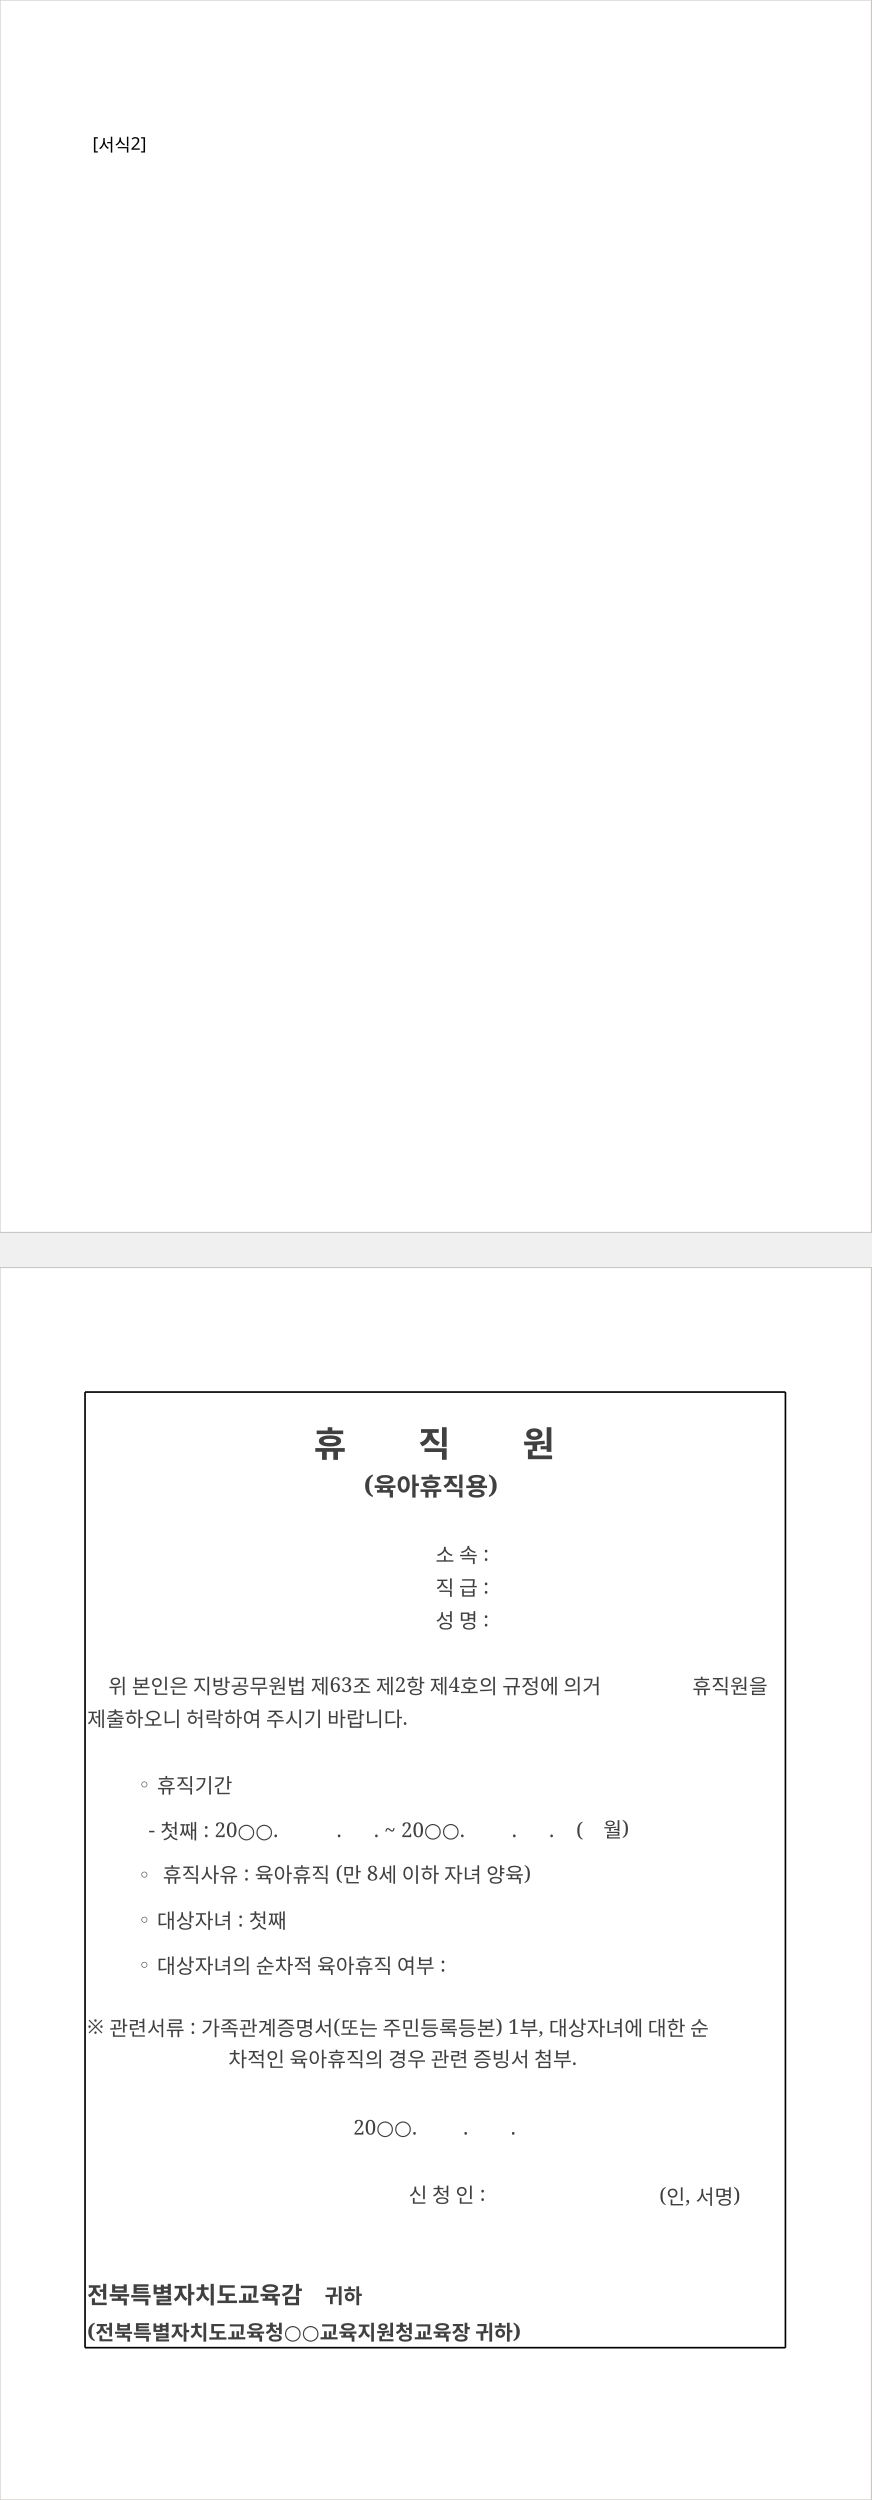
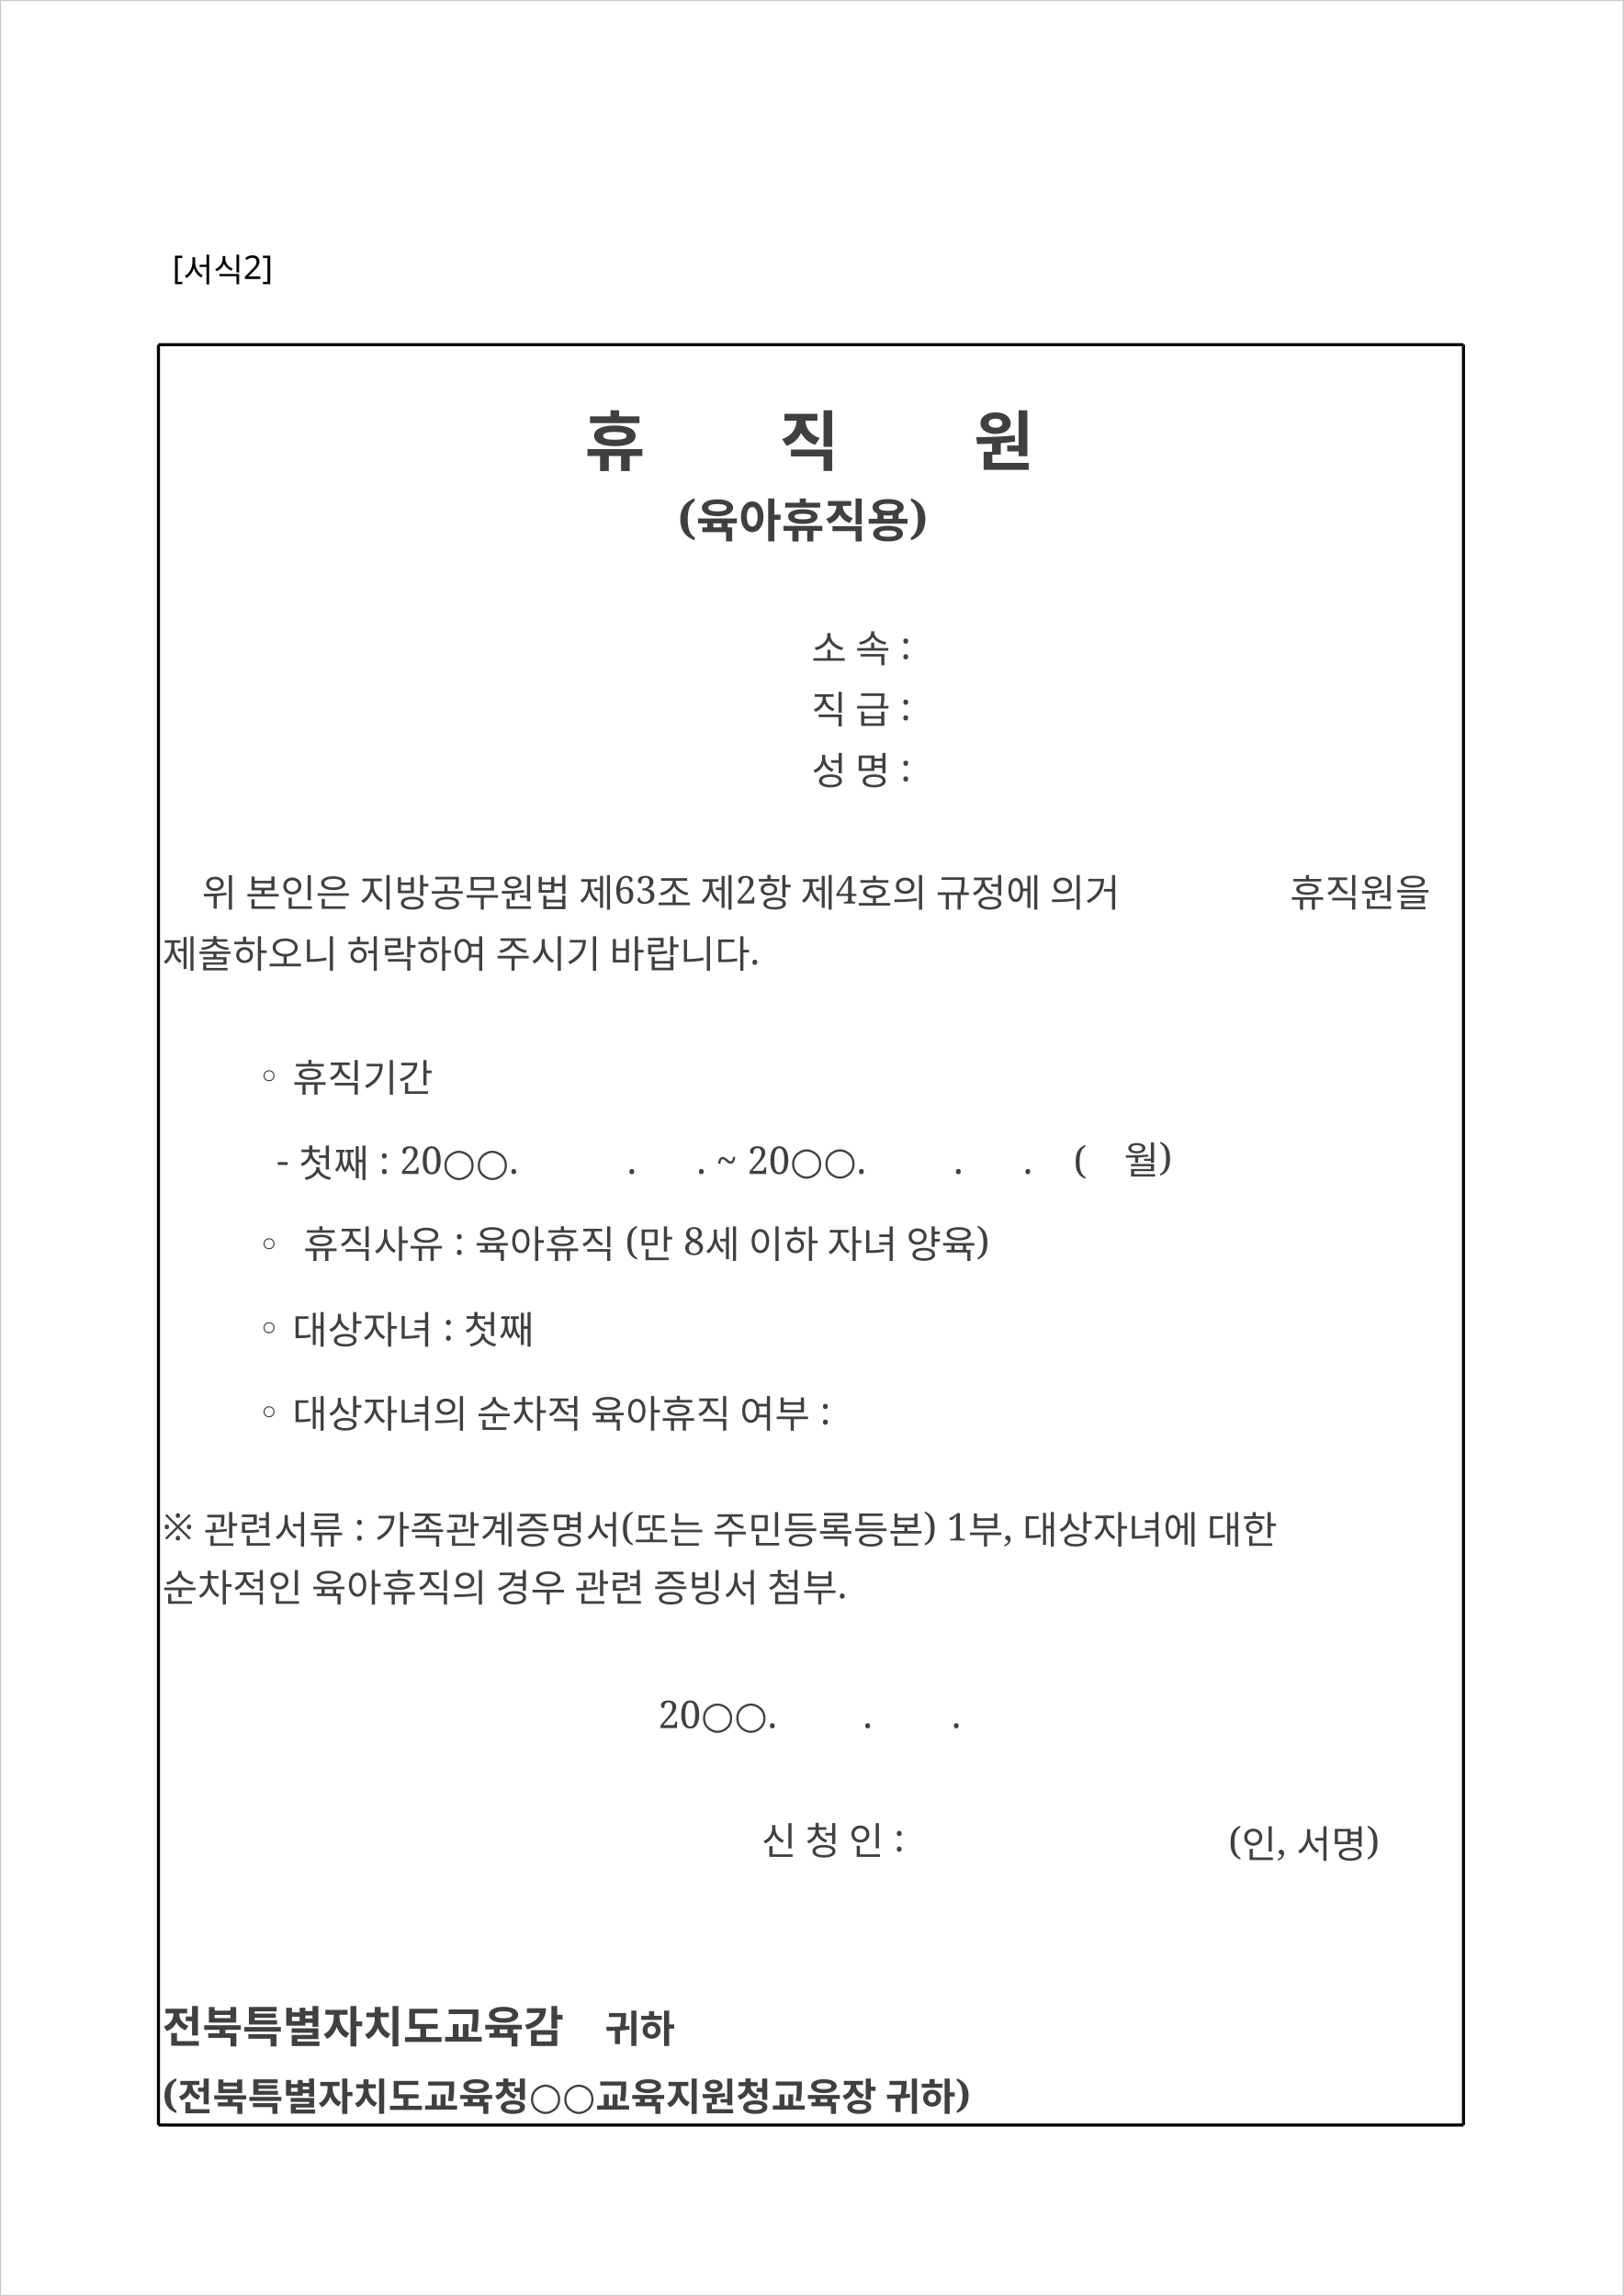
- <svg xmlns="http://www.w3.org/2000/svg" viewBox="0 0 595.28 1707.72" width="595.28pt" height="1707.72pt" font-family="'HCR Batang','함초롬바탕','Hancom Batang',AppleMyungjo,'Noto Serif CJK KR',serif" xml:space="preserve">
+ <svg xmlns="http://www.w3.org/2000/svg" viewBox="0 0 595.28 841.86" width="595.28pt" height="841.86pt" font-family="'HCR Batang','함초롬바탕','Hancom Batang',AppleMyungjo,'Noto Serif CJK KR',serif" xml:space="preserve">
  <defs>
    <clipPath id="pgclip0">
      <rect x="0" y="0" width="595.28" height="841.86" />
    </clipPath>
  </defs>
  <g data-page="1" transform="translate(0 0)">
    <rect width="595.28" height="841.86" fill="white" stroke="#c9c7c4" stroke-width="0.75" />
    <g clip-path="url(#pgclip0)">
      <text x="63.2" y="102.3" font-size="12" font-family="'새굴림','Malgun Gothic','HCR Dotum','Noto Sans KR',sans-serif" textLength="37.56" lengthAdjust="spacing">[서식2]</text>
-     </g>
-   </g>
-   <g data-page="2" transform="translate(0 865.86)">
-     <rect width="595.28" height="841.86" fill="white" stroke="#c9c7c4" stroke-width="0.75" />
-     <g clip-path="url(#pgclip0)">
-       <text x="214.39" y="129.17" font-size="24" font-family="'휴먼명조','HCR Batang','Batang','Noto Serif KR',serif" font-weight="bold" fill="#404040">휴</text>
-       <text x="285.67" y="129.17" font-size="24" font-family="'휴먼명조','HCR Batang','Batang','Noto Serif KR',serif" font-weight="bold" fill="#404040">직</text>
-       <text x="356.95" y="129.17" font-size="24" font-family="'휴먼명조','HCR Batang','Batang','Noto Serif KR',serif" font-weight="bold" fill="#404040">원</text>
-       <text x="248.43" y="154.42" font-size="17" font-family="'휴먼명조','HCR Batang','Batang','Noto Serif KR',serif" textLength="97.76" lengthAdjust="spacing" font-weight="bold" fill="#404040">(육아휴직용) </text>
-       <text x="297.5" y="201.47" font-size="14" font-family="'휴먼명조','HCR Batang','Batang','Noto Serif KR',serif" textLength="52.64" lengthAdjust="spacing" fill="#404040">소 속 : </text>
-       <text x="297.5" y="223.87" font-size="14" font-family="'휴먼명조','HCR Batang','Batang','Noto Serif KR',serif" textLength="52.64" lengthAdjust="spacing" fill="#404040">직 급 : </text>
-       <text x="297.5" y="246.27" font-size="14" font-family="'휴먼명조','HCR Batang','Batang','Noto Serif KR',serif" textLength="52.64" lengthAdjust="spacing" fill="#404040">성 명 : </text>
-       <text x="73.99" y="291.07" font-size="14" font-family="'휴먼명조','HCR Batang','Batang','Noto Serif KR',serif" textLength="398.92" lengthAdjust="spacing" fill="#404040">위 본인은 지방공무원법 제63조 제2항 제4호의 규정에 의거 </text>
-       <text x="472.91" y="291.07" font-size="14" font-family="'휴먼명조','HCR Batang','Batang','Noto Serif KR',serif" textLength="62.2" lengthAdjust="spacing" fill="#404040">휴직원을 </text>
-       <text x="59.5" y="313.47" font-size="14" font-family="'휴먼명조','HCR Batang','Batang','Noto Serif KR',serif" textLength="242.76" lengthAdjust="spacing" fill="#404040">제출하오니 허락하여 주시기 바랍니다.</text>
-       <text x="94.5" y="358.27" font-size="14" font-family="'휴먼명조','HCR Batang','Batang','Noto Serif KR',serif" textLength="74.9" lengthAdjust="spacing" fill="#404040">◦ 휴직기간</text>
-       <text x="101.5" y="389.07" font-size="14" font-family="'휴먼명조','HCR Batang','Batang','Noto Serif KR',serif" textLength="107.38" lengthAdjust="spacing" fill="#404040">- 첫째 : 20○○.</text>
-       <text x="229.88" y="389.07" font-size="14" font-family="'휴먼명조','HCR Batang','Batang','Noto Serif KR',serif" fill="#404040">.</text>
-       <text x="255.36" y="389.07" font-size="14" font-family="'휴먼명조','HCR Batang','Batang','Noto Serif KR',serif" textLength="73.22" lengthAdjust="spacing" fill="#404040">. ~ 20○○.</text>
-       <text x="349.58" y="389.07" font-size="14" font-family="'휴먼명조','HCR Batang','Batang','Noto Serif KR',serif" fill="#404040">.</text>
-       <text x="375.06" y="389.07" font-size="14" font-family="'휴먼명조','HCR Batang','Batang','Noto Serif KR',serif" fill="#404040">.</text>
-       <text x="393.54" y="389.07" font-size="14" font-family="'휴먼명조','HCR Batang','Batang','Noto Serif KR',serif" fill="#404040">(</text>
-       <text x="412.02" y="389.07" font-size="14" font-family="'휴먼명조','HCR Batang','Batang','Noto Serif KR',serif" textLength="18.06" lengthAdjust="spacing" fill="#404040">월)</text>
-       <text x="94.5" y="419.87" font-size="14" font-family="'휴먼명조','HCR Batang','Batang','Noto Serif KR',serif" fill="#404040">◦</text>
-       <text x="108.08" y="419.87" font-size="14" font-family="'휴먼명조','HCR Batang','Batang','Noto Serif KR',serif" textLength="277.02" lengthAdjust="spacing" fill="#404040"> 휴직사유 : 육아휴직 (만 8세 이하 자녀 양육)</text>
-       <text x="94.5" y="450.67" font-size="14" font-family="'휴먼명조','HCR Batang','Batang','Noto Serif KR',serif" textLength="120.54" lengthAdjust="spacing" fill="#404040">◦ 대상자녀 : 첫째</text>
-       <text x="94.5" y="481.47" font-size="14" font-family="'휴먼명조','HCR Batang','Batang','Noto Serif KR',serif" textLength="243.18" lengthAdjust="spacing" fill="#404040">◦ 대상자녀의 순차적 육아휴직 여부 :</text>
-       <text x="59.5" y="523.47" font-size="14" font-family="'휴먼명조','HCR Batang','Batang','Noto Serif KR',serif" textLength="475.61" lengthAdjust="spacing" fill="#404040">※ 관련서류 : 가족관계증명서(또는 주민등록등본) 1부, 대상자녀에 대한 순</text>
-       <text x="155.96" y="545.87" font-size="14" font-family="'휴먼명조','HCR Batang','Batang','Noto Serif KR',serif" textLength="270.34" lengthAdjust="spacing" fill="#404040">차적인 육아휴직의 경우 관련 증빙서 첨부.</text>
-       <text x="241.31" y="592.27" font-size="14" font-family="'휴먼명조','HCR Batang','Batang','Noto Serif KR',serif" textLength="47.04" lengthAdjust="spacing" fill="#404040">20○○.</text>
-       <text x="316.35" y="592.27" font-size="14" font-family="'휴먼명조','HCR Batang','Batang','Noto Serif KR',serif" fill="#404040">.</text>
-       <text x="348.83" y="592.27" font-size="14" font-family="'휴먼명조','HCR Batang','Batang','Noto Serif KR',serif" fill="#404040">.</text>
-       <text x="279.11" y="638.67" font-size="14" font-family="'휴먼명조','HCR Batang','Batang','Noto Serif KR',serif" textLength="66.22" lengthAdjust="spacing" fill="#404040">신 청 인 :</text>
-       <text x="450.33" y="638.67" font-size="14" font-family="'휴먼명조','HCR Batang','Batang','Noto Serif KR',serif" textLength="61.18" lengthAdjust="spacing" fill="#404040">(인, 서명)</text>
-       <text x="59.5" y="707.57" font-size="16" font-family="'휴먼명조','HCR Batang','Batang','Noto Serif KR',serif" textLength="155.2" lengthAdjust="spacing" font-weight="bold" fill="#404040">전북특별자치도교육감</text>
-       <text x="221.7" y="707.57" font-size="14" font-family="'휴먼명조','HCR Batang','Batang','Noto Serif KR',serif" textLength="27.16" lengthAdjust="spacing" font-weight="bold" fill="#404040">귀하</text>
-       <text x="59.5" y="731.47" font-size="14" font-family="'휴먼명조','HCR Batang','Batang','Noto Serif KR',serif" textLength="314.72" lengthAdjust="spacing" font-weight="bold" fill="#404040">(전북특별자치도교육청○○교육지원청교육장 귀하)</text>
-       <line x1="58.09" y1="85.03" x2="536.52" y2="85.03" stroke="#000000" stroke-width="1.13" />
-       <line x1="58.09" y1="737.81" x2="536.52" y2="737.81" stroke="#000000" stroke-width="1.13" />
-       <line x1="58.09" y1="85.03" x2="58.09" y2="737.81" stroke="#000000" stroke-width="1.13" />
-       <line x1="536.52" y1="85.03" x2="536.52" y2="737.81" stroke="#000000" stroke-width="1.13" />
+       <text x="214.38" y="170.54" font-size="24" font-family="'휴먼명조','HCR Batang','Batang','Noto Serif KR',serif" font-weight="bold" fill="#404040">휴</text>
+       <text x="285.66" y="170.54" font-size="24" font-family="'휴먼명조','HCR Batang','Batang','Noto Serif KR',serif" font-weight="bold" fill="#404040">직</text>
+       <text x="356.94" y="170.54" font-size="24" font-family="'휴먼명조','HCR Batang','Batang','Noto Serif KR',serif" font-weight="bold" fill="#404040">원</text>
+       <text x="248.42" y="195.79" font-size="17" font-family="'휴먼명조','HCR Batang','Batang','Noto Serif KR',serif" textLength="97.76" lengthAdjust="spacing" font-weight="bold" fill="#404040">(육아휴직용) </text>
+       <text x="297.5" y="242.84" font-size="14" font-family="'휴먼명조','HCR Batang','Batang','Noto Serif KR',serif" textLength="52.64" lengthAdjust="spacing" fill="#404040">소 속 : </text>
+       <text x="297.5" y="265.24" font-size="14" font-family="'휴먼명조','HCR Batang','Batang','Noto Serif KR',serif" textLength="52.64" lengthAdjust="spacing" fill="#404040">직 급 : </text>
+       <text x="297.5" y="287.64" font-size="14" font-family="'휴먼명조','HCR Batang','Batang','Noto Serif KR',serif" textLength="52.64" lengthAdjust="spacing" fill="#404040">성 명 : </text>
+       <text x="73.98" y="332.44" font-size="14" font-family="'휴먼명조','HCR Batang','Batang','Noto Serif KR',serif" textLength="398.92" lengthAdjust="spacing" fill="#404040">위 본인은 지방공무원법 제63조 제2항 제4호의 규정에 의거 </text>
+       <text x="472.9" y="332.44" font-size="14" font-family="'휴먼명조','HCR Batang','Batang','Noto Serif KR',serif" textLength="62.2" lengthAdjust="spacing" fill="#404040">휴직원을 </text>
+       <text x="59.5" y="354.84" font-size="14" font-family="'휴먼명조','HCR Batang','Batang','Noto Serif KR',serif" textLength="242.76" lengthAdjust="spacing" fill="#404040">제출하오니 허락하여 주시기 바랍니다.</text>
+       <text x="94.5" y="399.64" font-size="14" font-family="'휴먼명조','HCR Batang','Batang','Noto Serif KR',serif" textLength="74.9" lengthAdjust="spacing" fill="#404040">◦ 휴직기간</text>
+       <text x="101.5" y="430.44" font-size="14" font-family="'휴먼명조','HCR Batang','Batang','Noto Serif KR',serif" textLength="107.38" lengthAdjust="spacing" fill="#404040">- 첫째 : 20○○.</text>
+       <text x="229.88" y="430.44" font-size="14" font-family="'휴먼명조','HCR Batang','Batang','Noto Serif KR',serif" fill="#404040">.</text>
+       <text x="255.36" y="430.44" font-size="14" font-family="'휴먼명조','HCR Batang','Batang','Noto Serif KR',serif" textLength="73.22" lengthAdjust="spacing" fill="#404040">. ~ 20○○.</text>
+       <text x="349.58" y="430.44" font-size="14" font-family="'휴먼명조','HCR Batang','Batang','Noto Serif KR',serif" fill="#404040">.</text>
+       <text x="375.06" y="430.44" font-size="14" font-family="'휴먼명조','HCR Batang','Batang','Noto Serif KR',serif" fill="#404040">.</text>
+       <text x="393.54" y="430.44" font-size="14" font-family="'휴먼명조','HCR Batang','Batang','Noto Serif KR',serif" fill="#404040">(</text>
+       <text x="412.02" y="430.44" font-size="14" font-family="'휴먼명조','HCR Batang','Batang','Noto Serif KR',serif" textLength="18.06" lengthAdjust="spacing" fill="#404040">월)</text>
+       <text x="94.5" y="461.24" font-size="14" font-family="'휴먼명조','HCR Batang','Batang','Noto Serif KR',serif" fill="#404040">◦</text>
+       <text x="108.08" y="461.24" font-size="14" font-family="'휴먼명조','HCR Batang','Batang','Noto Serif KR',serif" textLength="277.02" lengthAdjust="spacing" fill="#404040"> 휴직사유 : 육아휴직 (만 8세 이하 자녀 양육)</text>
+       <text x="94.5" y="492.04" font-size="14" font-family="'휴먼명조','HCR Batang','Batang','Noto Serif KR',serif" textLength="120.54" lengthAdjust="spacing" fill="#404040">◦ 대상자녀 : 첫째</text>
+       <text x="94.5" y="522.84" font-size="14" font-family="'휴먼명조','HCR Batang','Batang','Noto Serif KR',serif" textLength="243.18" lengthAdjust="spacing" fill="#404040">◦ 대상자녀의 순차적 육아휴직 여부 :</text>
+       <text x="59.5" y="564.84" font-size="14" font-family="'휴먼명조','HCR Batang','Batang','Noto Serif KR',serif" textLength="475.6" lengthAdjust="spacing" fill="#404040">※ 관련서류 : 가족관계증명서(또는 주민등록등본) 1부, 대상자녀에 대한 </text>
+       <text x="59.5" y="587.24" font-size="14" font-family="'휴먼명조','HCR Batang','Batang','Noto Serif KR',serif" textLength="283.92" lengthAdjust="spacing" fill="#404040">순차적인 육아휴직의 경우 관련 증빙서 첨부.</text>
+       <text x="241.3" y="633.64" font-size="14" font-family="'휴먼명조','HCR Batang','Batang','Noto Serif KR',serif" textLength="47.04" lengthAdjust="spacing" fill="#404040">20○○.</text>
+       <text x="316.34" y="633.64" font-size="14" font-family="'휴먼명조','HCR Batang','Batang','Noto Serif KR',serif" fill="#404040">.</text>
+       <text x="348.82" y="633.64" font-size="14" font-family="'휴먼명조','HCR Batang','Batang','Noto Serif KR',serif" fill="#404040">.</text>
+       <text x="279.1" y="680.04" font-size="14" font-family="'휴먼명조','HCR Batang','Batang','Noto Serif KR',serif" textLength="66.22" lengthAdjust="spacing" fill="#404040">신 청 인 :</text>
+       <text x="450.32" y="680.04" font-size="14" font-family="'휴먼명조','HCR Batang','Batang','Noto Serif KR',serif" textLength="61.18" lengthAdjust="spacing" fill="#404040">(인, 서명)</text>
+       <text x="59.5" y="748.94" font-size="16" font-family="'휴먼명조','HCR Batang','Batang','Noto Serif KR',serif" textLength="155.2" lengthAdjust="spacing" font-weight="bold" fill="#404040">전북특별자치도교육감</text>
+       <text x="221.7" y="748.94" font-size="14" font-family="'휴먼명조','HCR Batang','Batang','Noto Serif KR',serif" textLength="27.16" lengthAdjust="spacing" font-weight="bold" fill="#404040">귀하</text>
+       <text x="59.5" y="772.84" font-size="14" font-family="'휴먼명조','HCR Batang','Batang','Noto Serif KR',serif" textLength="314.72" lengthAdjust="spacing" font-weight="bold" fill="#404040">(전북특별자치도교육청○○교육지원청교육장 귀하)</text>
+       <line x1="58.09" y1="126.39" x2="536.52" y2="126.39" stroke="#000000" stroke-width="1.13" />
+       <line x1="58.09" y1="779.17" x2="536.52" y2="779.17" stroke="#000000" stroke-width="1.13" />
+       <line x1="58.09" y1="126.39" x2="58.09" y2="779.17" stroke="#000000" stroke-width="1.13" />
+       <line x1="536.52" y1="126.39" x2="536.52" y2="779.17" stroke="#000000" stroke-width="1.13" />
    </g>
  </g>
</svg>
